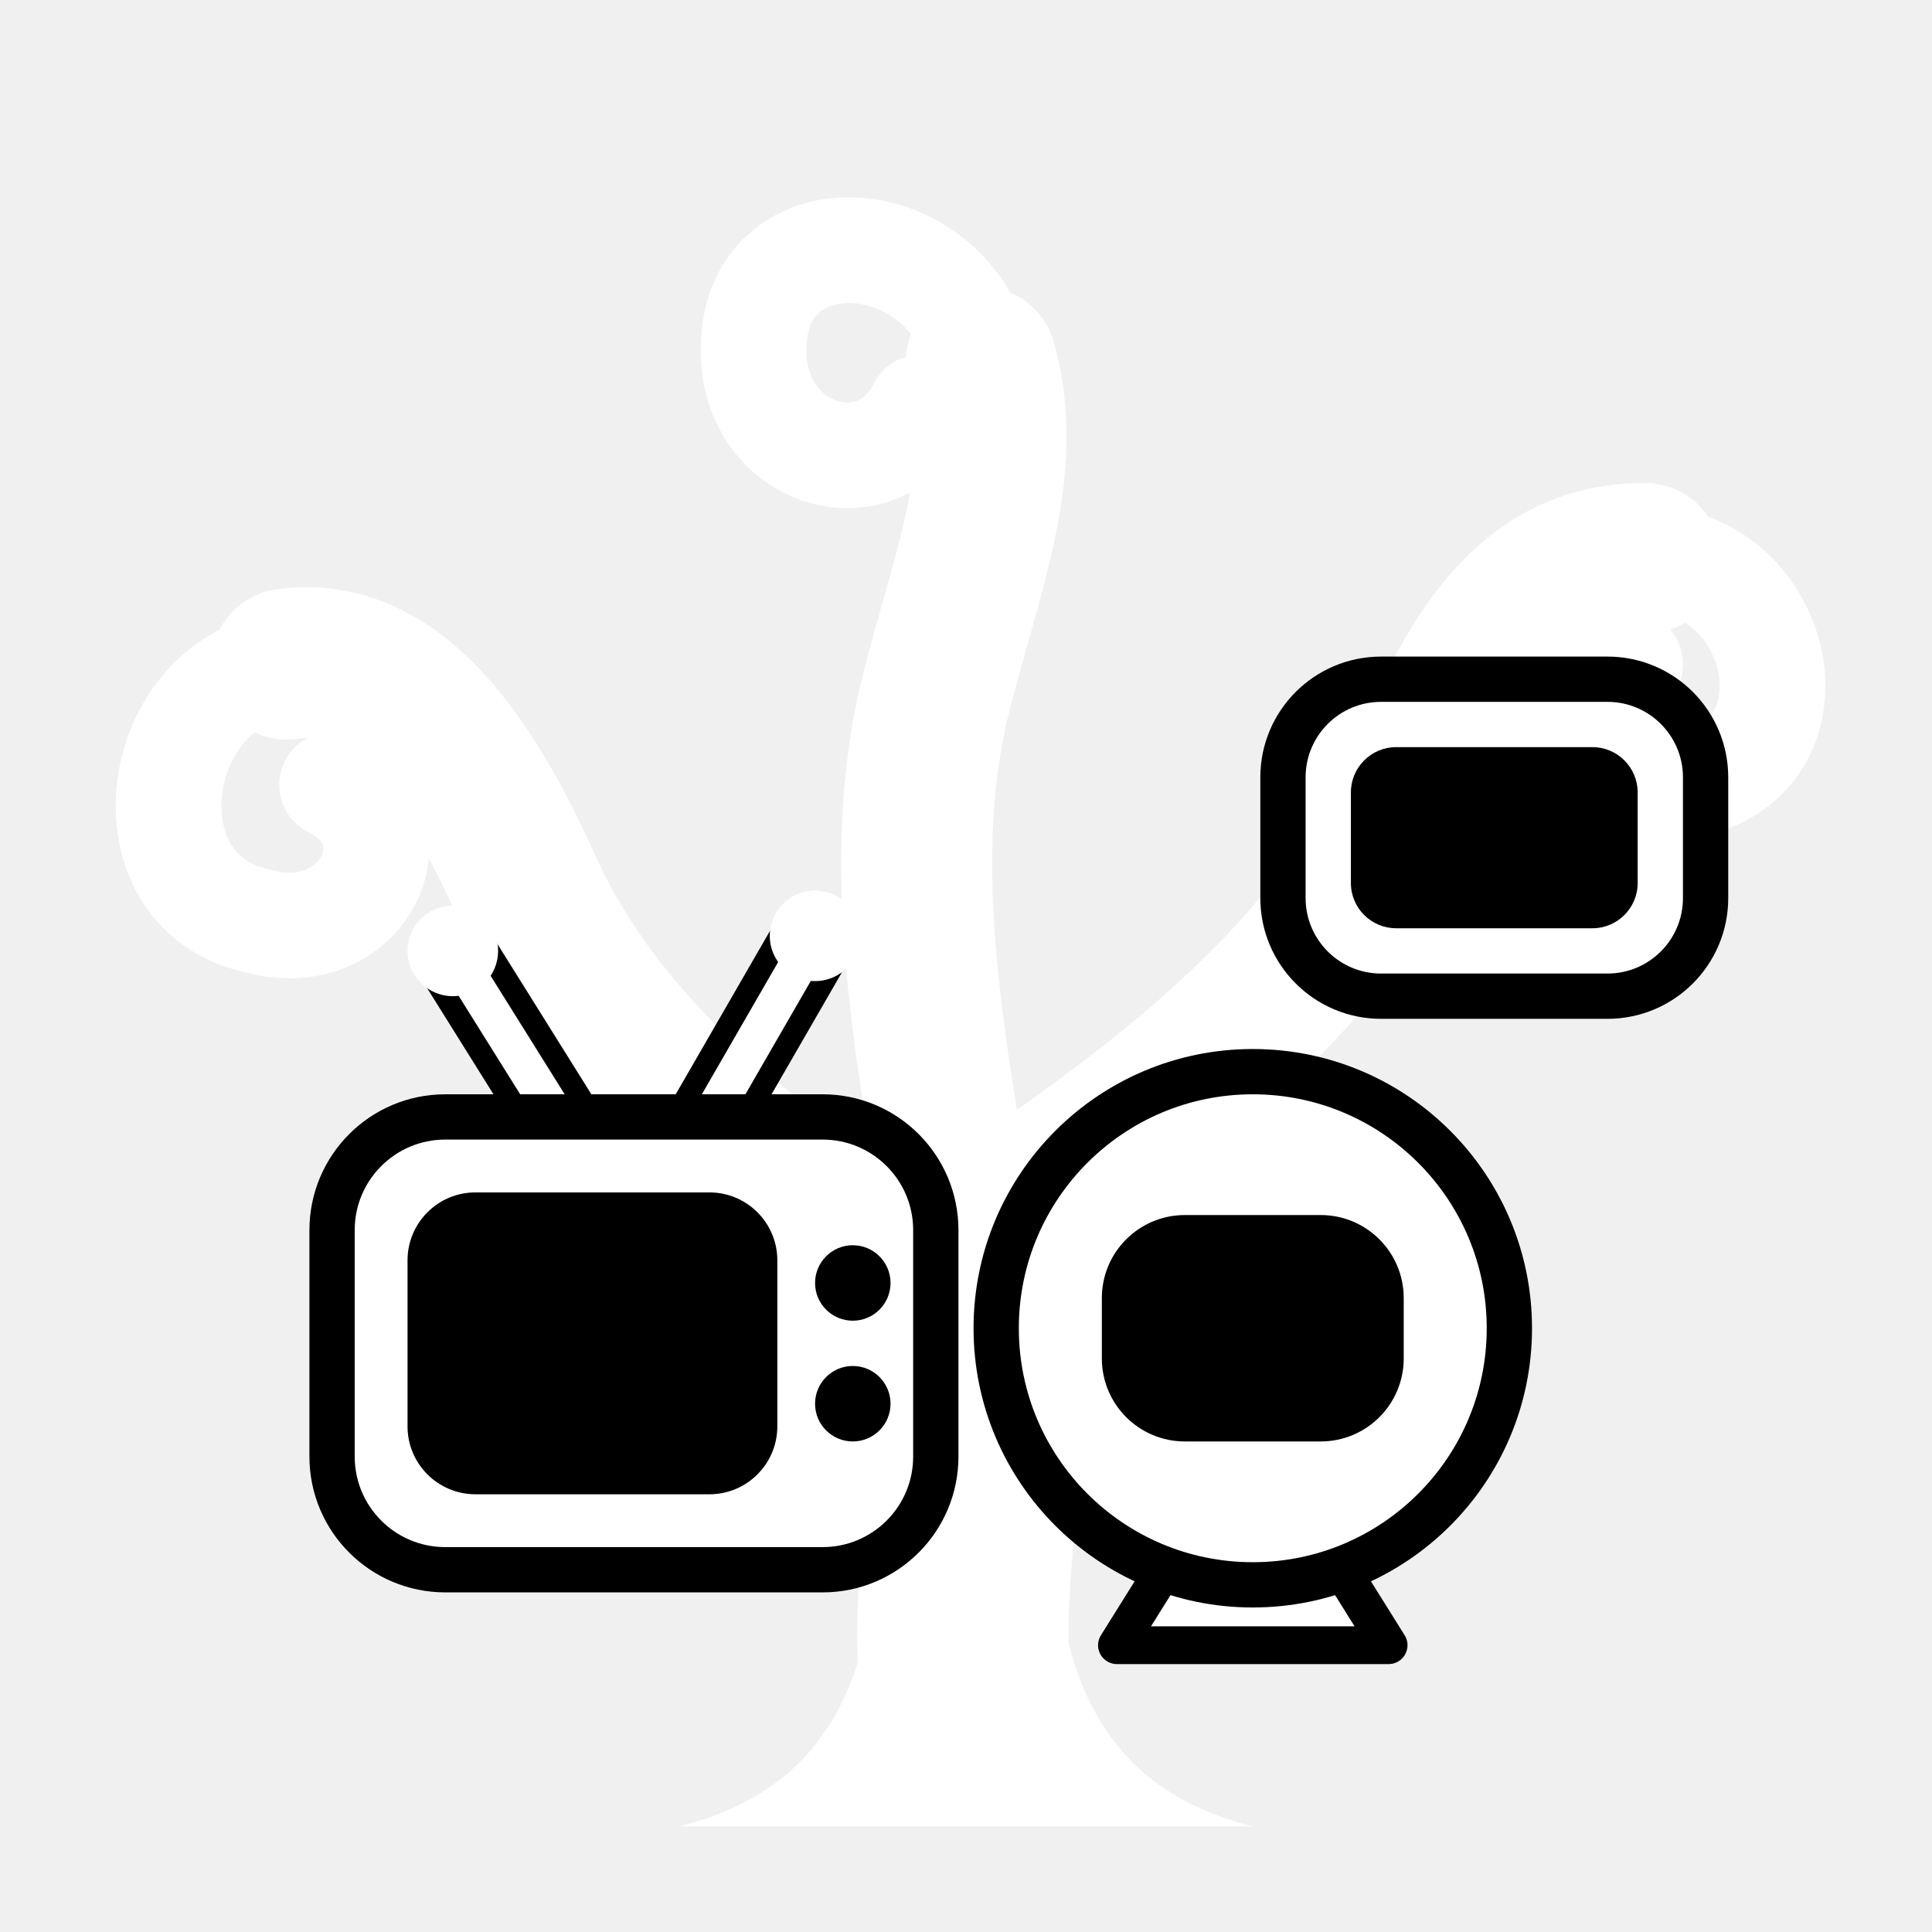
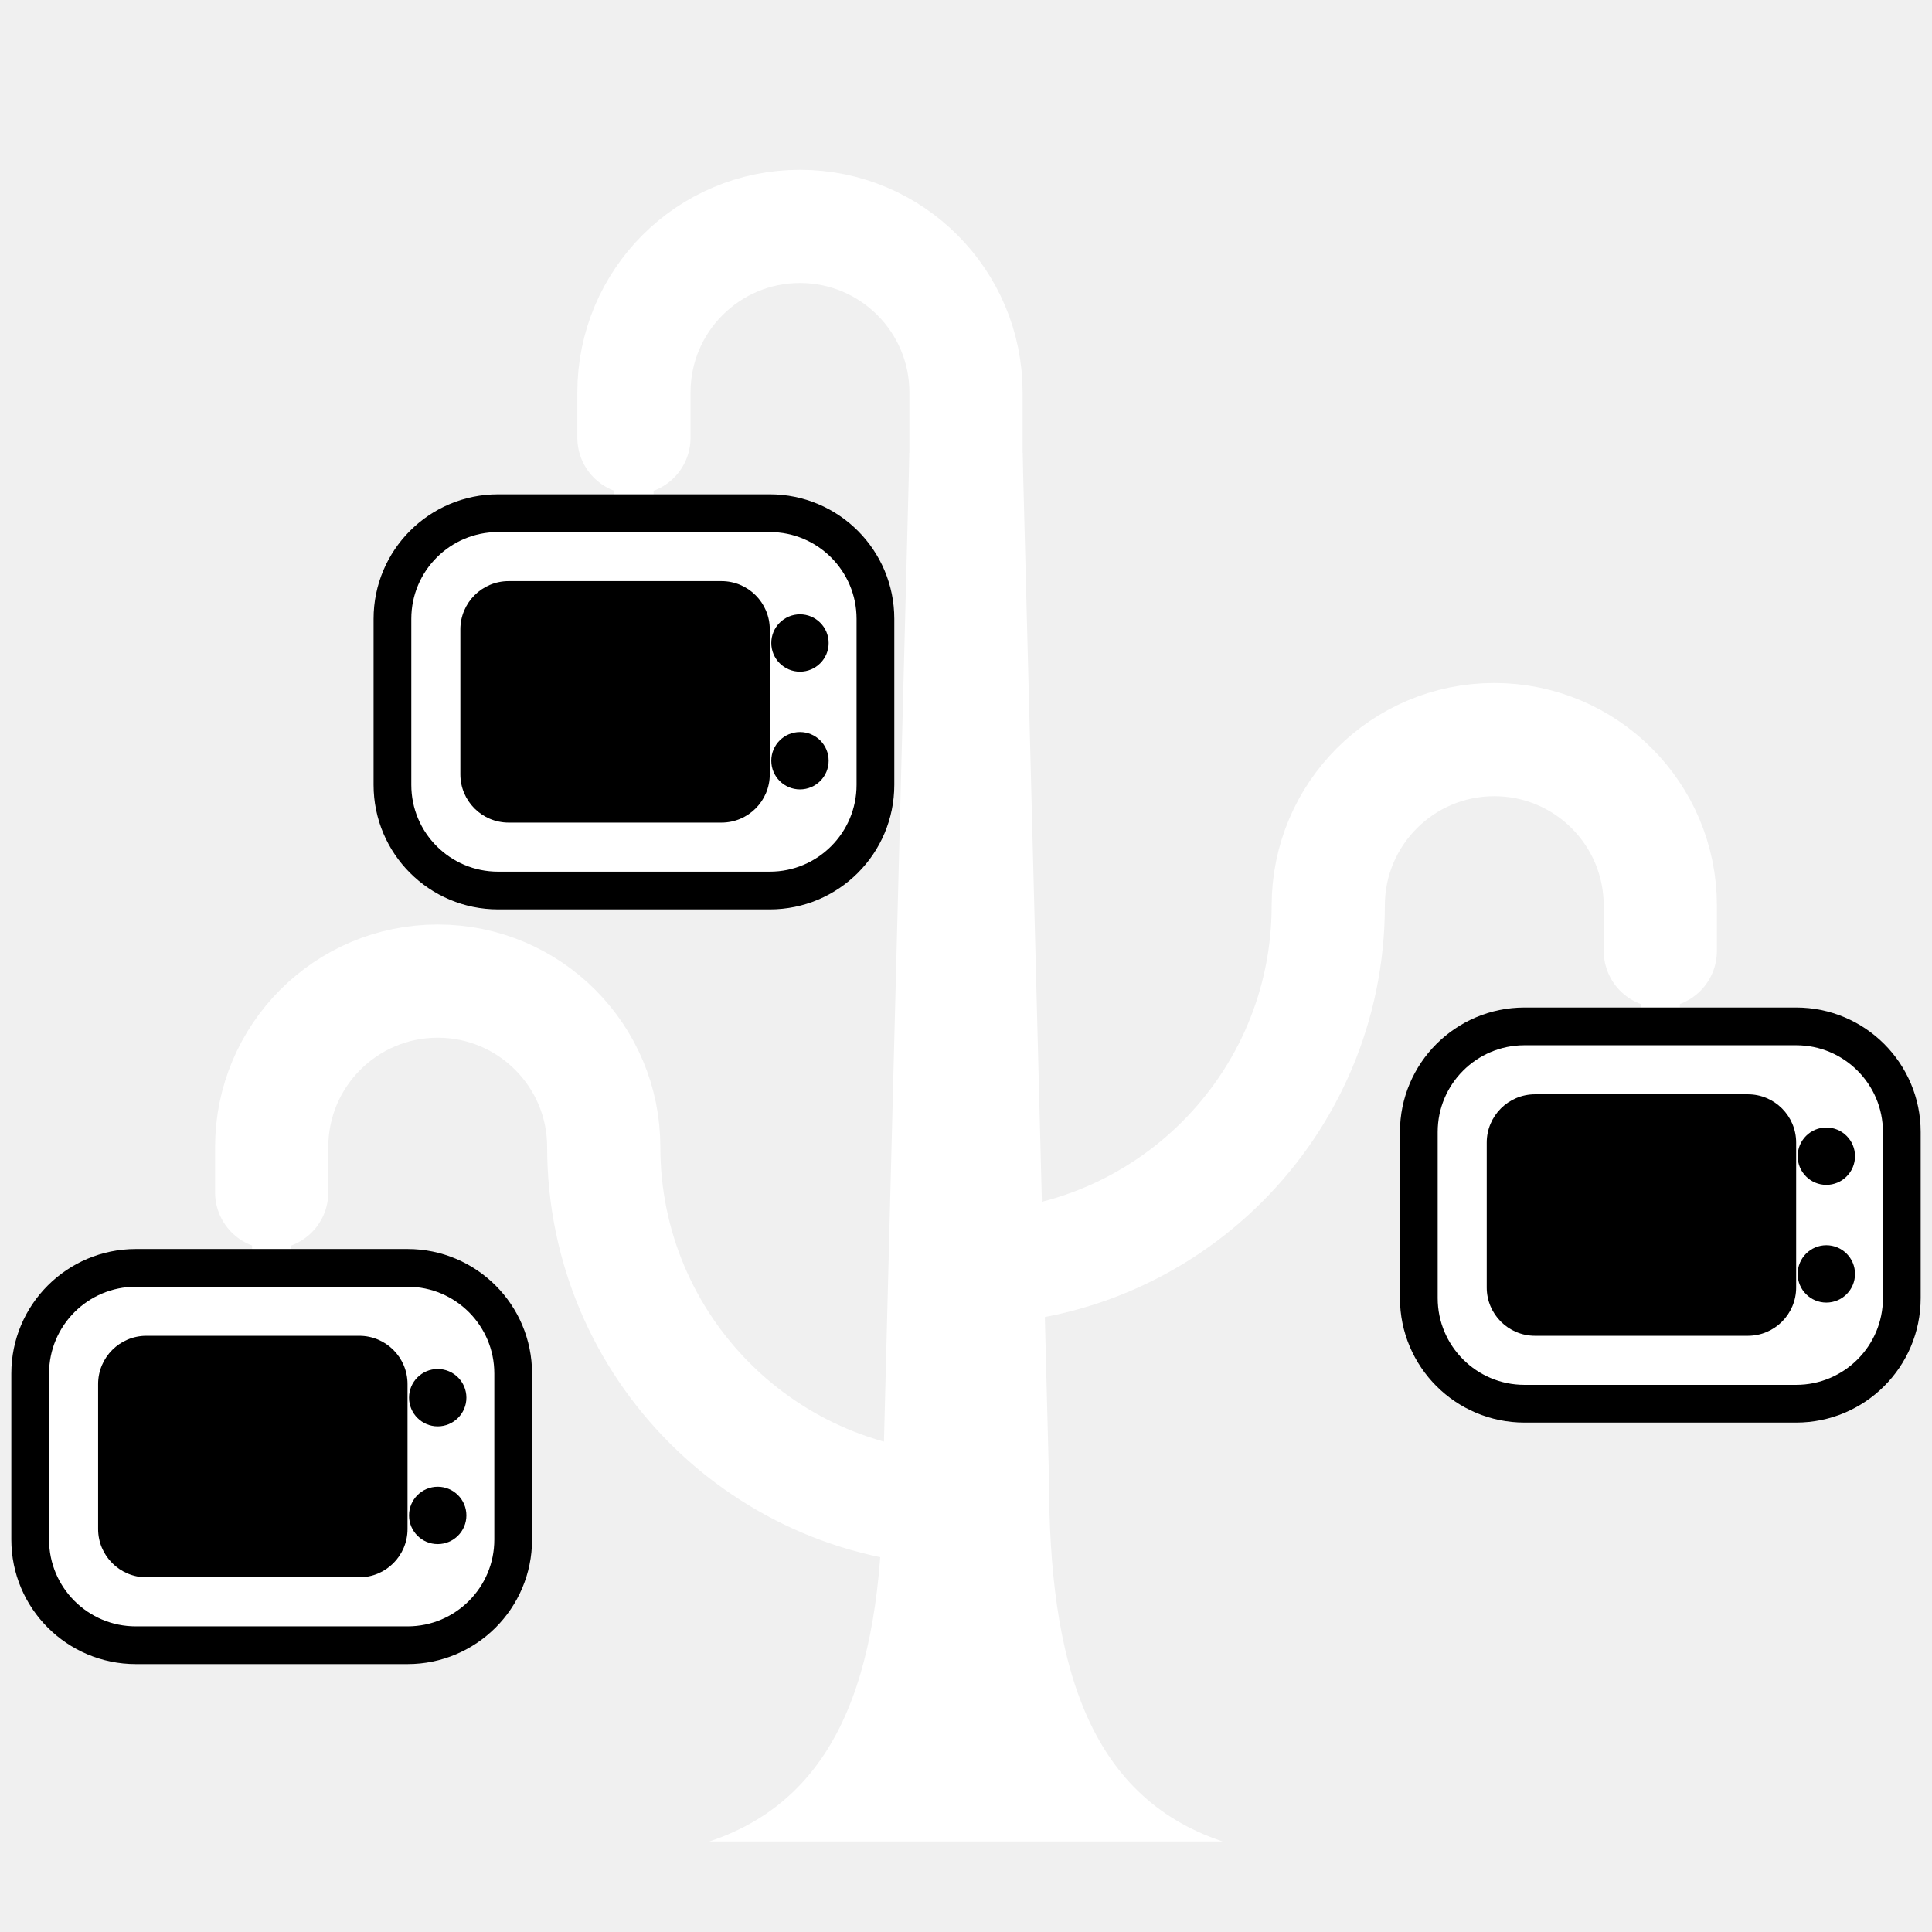
<svg xmlns="http://www.w3.org/2000/svg" viewBox="0 0 128 128" width="128" height="128">
-   <path d="M45 121C57 118 58.5 108 58.5 95L69.5 95C69.5 108 71 118 83 121Z" fill="#fff" />
-   <g fill="none" stroke="#fff" stroke-linecap="round">
-     <path d="M64 112C63 104 66 95 64 80" stroke-width="14" />
-     <path d="M64 87C54 80 41 72 35 59C31 50 26 43 19 44M64 82C74 75 88 66 94 52C98 42 102 37 109 37M64 84C62 71 59 58 62 46C64 38 67 31 65 24" stroke-width="10" />
-     <path d="M19 44C10 45 8 59 17 61C24 63 28 55 22 52M109 37C118 37 121 50 112 52C105 53 103 46 108 44M65 24C63 15 51 14 50 22C49 30 58 33 61 27" stroke-width="7" />
+   <path d="M47 122C56 119 58.5 110 58.5 98L60.25 30H67.75L69.5 98C69.5 110 72 119 81 122Z" fill="#fff" />
+   <g fill="none" stroke="#fff" stroke-width="7.5" stroke-linecap="round">
+     <path d="M64 100A24 24 0 0 1 40 76A11 11 0 0 0 18 76V79" />
+     <path d="M64 84A24 24 0 0 0 88 60A11 11 0 0 1 110 60V63" />
+     <path d="M64 32V26A11 11 0 0 0 42 26V29" />
  </g>
-   <path d="M37.5 75L30 63M46.5 75L54 62" fill="none" stroke="#000" stroke-width="5.5" stroke-linecap="round" />
-   <path d="M42 69V75M37.5 75L30 63M46.5 75L54 62" fill="none" stroke="#fff" stroke-width="2.5" stroke-linecap="round" />
-   <circle cx="30" cy="63" r="3" fill="#fff" />
-   <circle cx="54" cy="62" r="3" fill="#fff" />
-   <rect x="22" y="74" width="40" height="30" rx="7.5" fill="#fff" stroke="#000" stroke-width="3" />
-   <rect x="27" y="79" width="24.5" height="20" rx="4.5" fill="#000" />
-   <circle cx="56.5" cy="85" r="2.5" fill="#000" />
-   <circle cx="56.5" cy="93" r="2.5" fill="#000" />
-   <path d="M83 66V72" fill="none" stroke="#fff" stroke-width="2.5" />
-   <path d="M79 101H87L92 109H74Z" fill="#fff" stroke="#000" stroke-width="2.5" stroke-linejoin="round" />
-   <circle cx="83" cy="88" r="17" fill="#fff" stroke="#000" stroke-width="3" />
-   <rect x="73" y="80.5" width="20" height="15" rx="5.5" fill="#000" />
-   <path d="M99 41V46" fill="none" stroke="#fff" stroke-width="2.5" />
-   <rect x="85" y="45" width="28" height="21" rx="6.5" fill="#fff" stroke="#000" stroke-width="3" />
-   <rect x="89.5" y="49.5" width="19" height="12" rx="3" fill="#000" />
+   <path d="M18 79V85M110 63V69M42 29V35" stroke="#fff" stroke-width="2.6" />
+   <rect x="2" y="84" width="32" height="25" rx="7" fill="#fff" stroke="#000" stroke-width="2.5" />
+   <rect x="6.5" y="88.5" width="20.5" height="16" rx="3.2" fill="#000" />
+   <circle cx="29" cy="92.6" r="1.9" fill="#000" />
+   <circle cx="29" cy="100.4" r="1.9" fill="#000" />
+   <rect x="94" y="68" width="32" height="25" rx="7" fill="#fff" stroke="#000" stroke-width="2.5" />
+   <rect x="98.5" y="72.5" width="20.5" height="16" rx="3.2" fill="#000" />
+   <circle cx="121" cy="76.6" r="1.9" fill="#000" />
+   <circle cx="121" cy="84.4" r="1.9" fill="#000" />
+   <rect x="26" y="34" width="32" height="25" rx="7" fill="#fff" stroke="#000" stroke-width="2.5" />
+   <rect x="30.5" y="38.5" width="20.5" height="16" rx="3.2" fill="#000" />
+   <circle cx="53" cy="42.6" r="1.9" fill="#000" />
+   <circle cx="53" cy="50.4" r="1.9" fill="#000" />
</svg>
